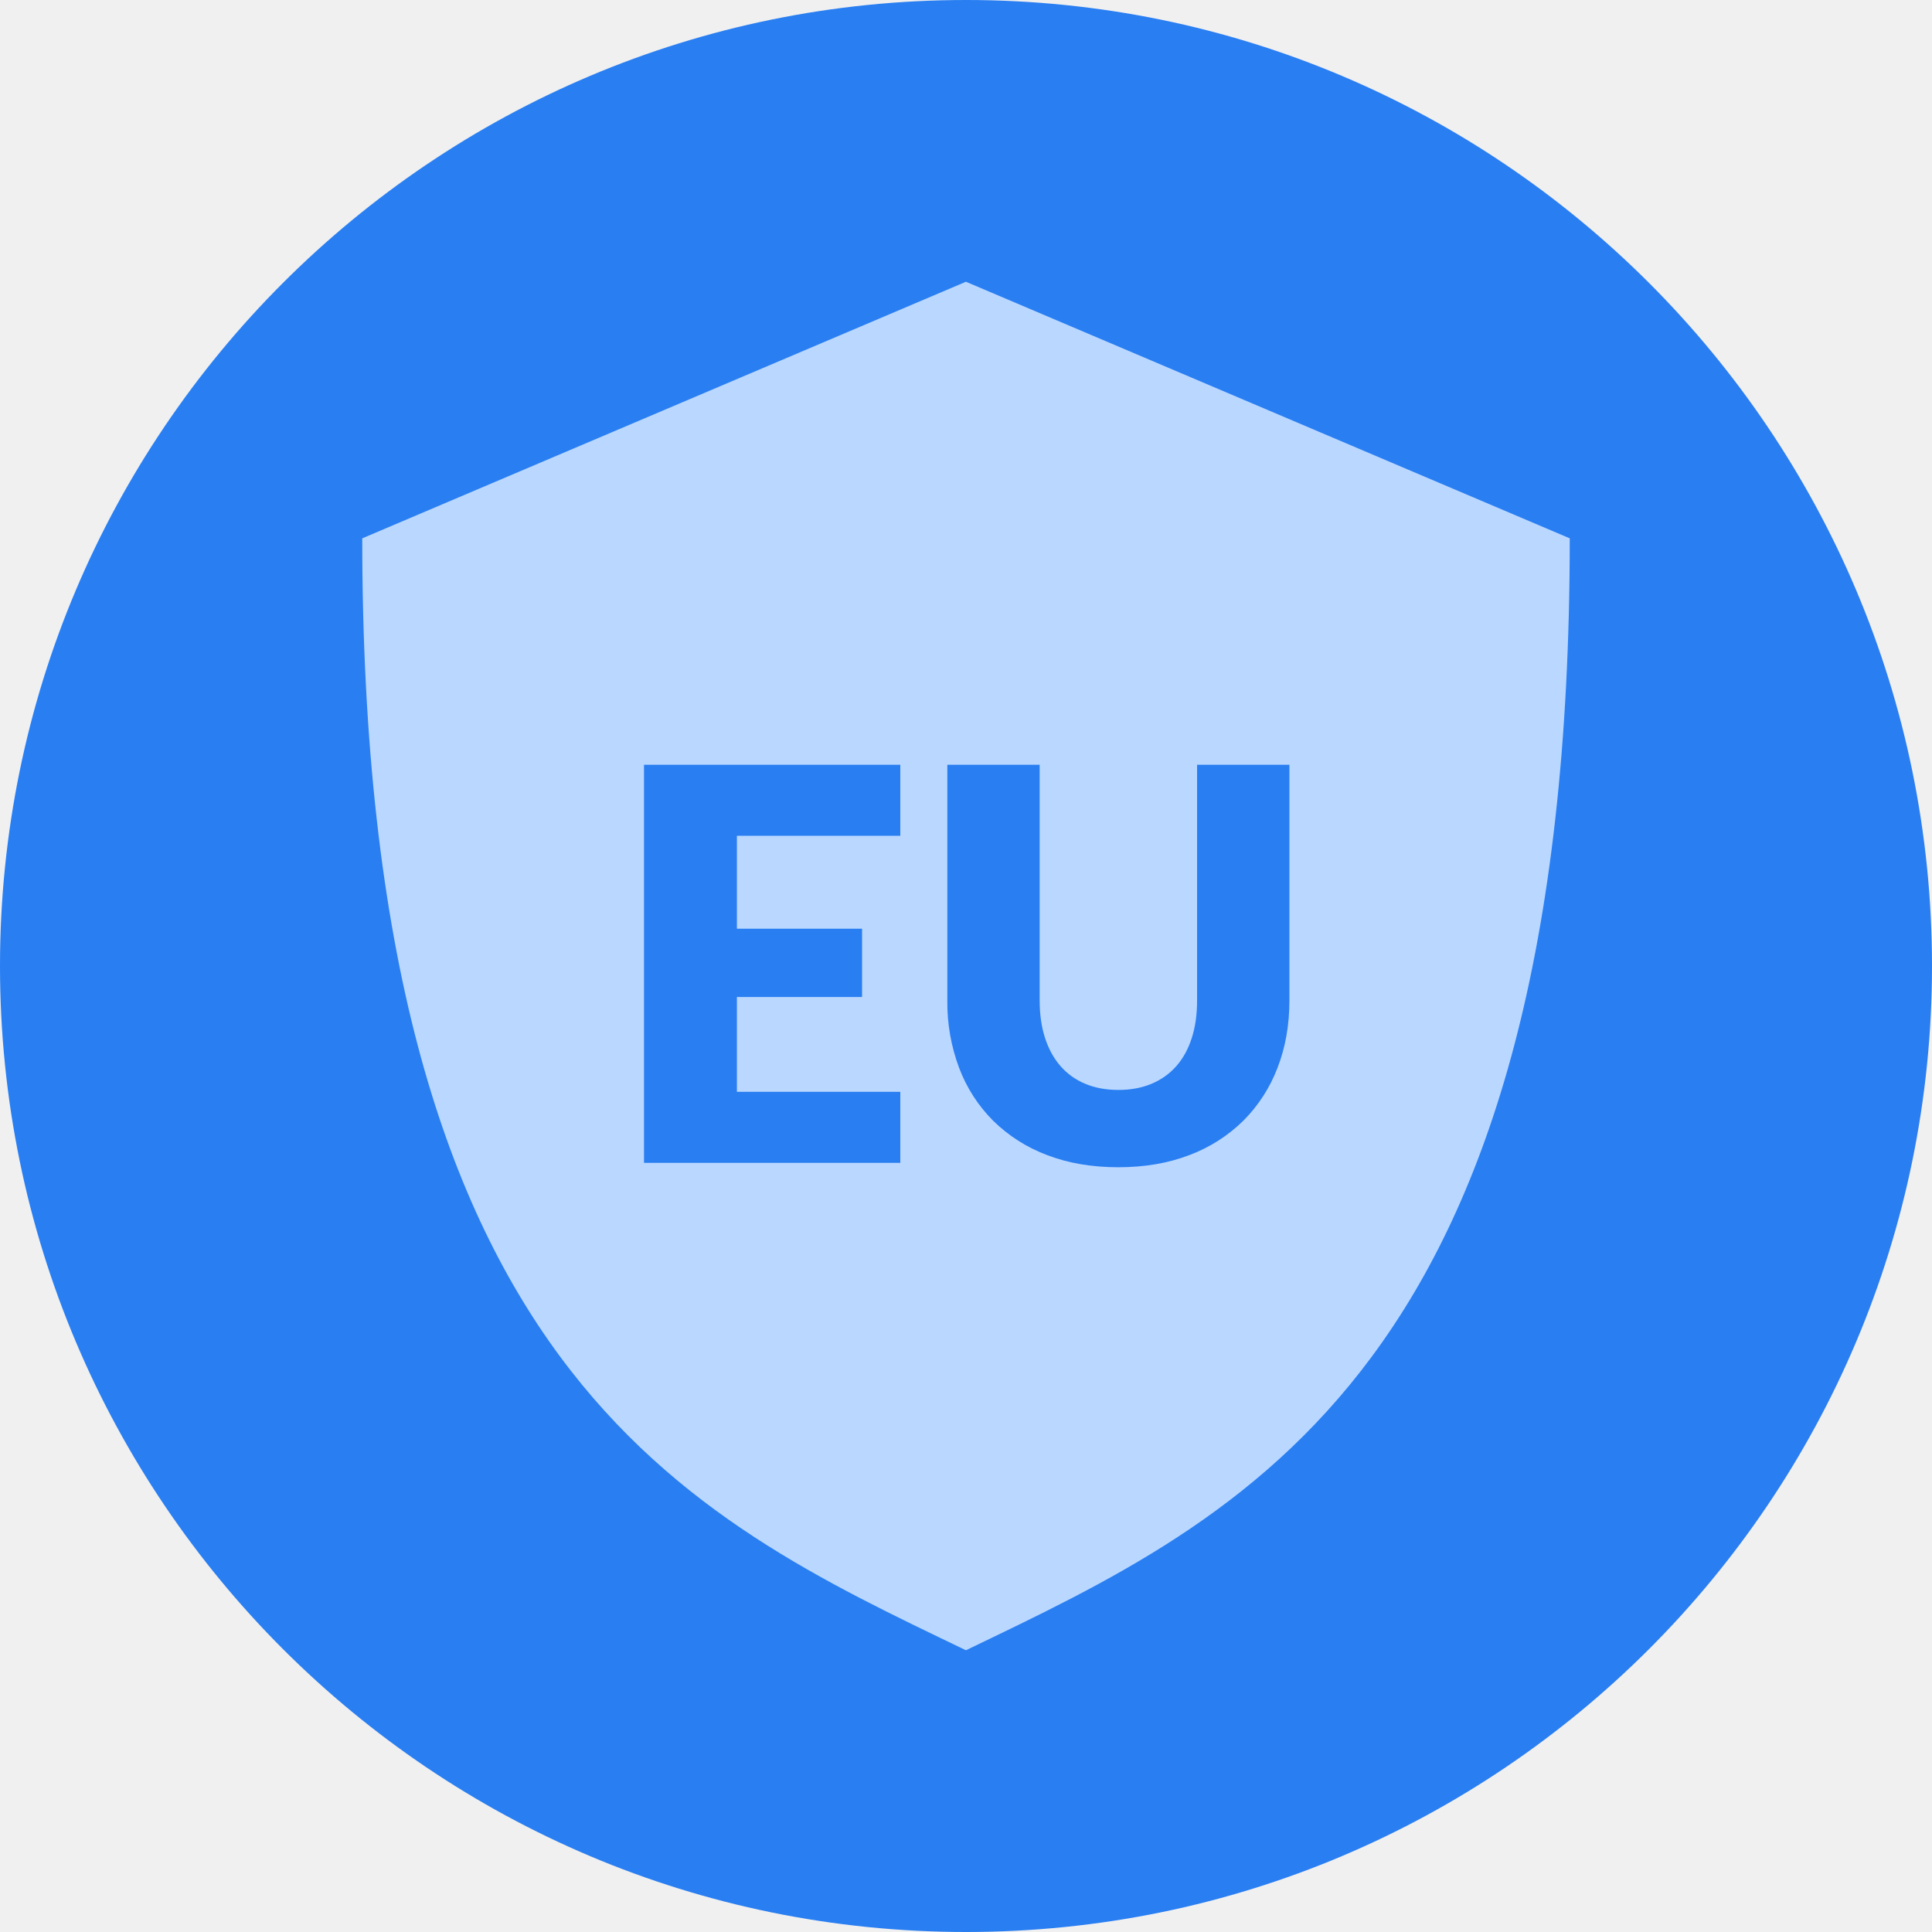
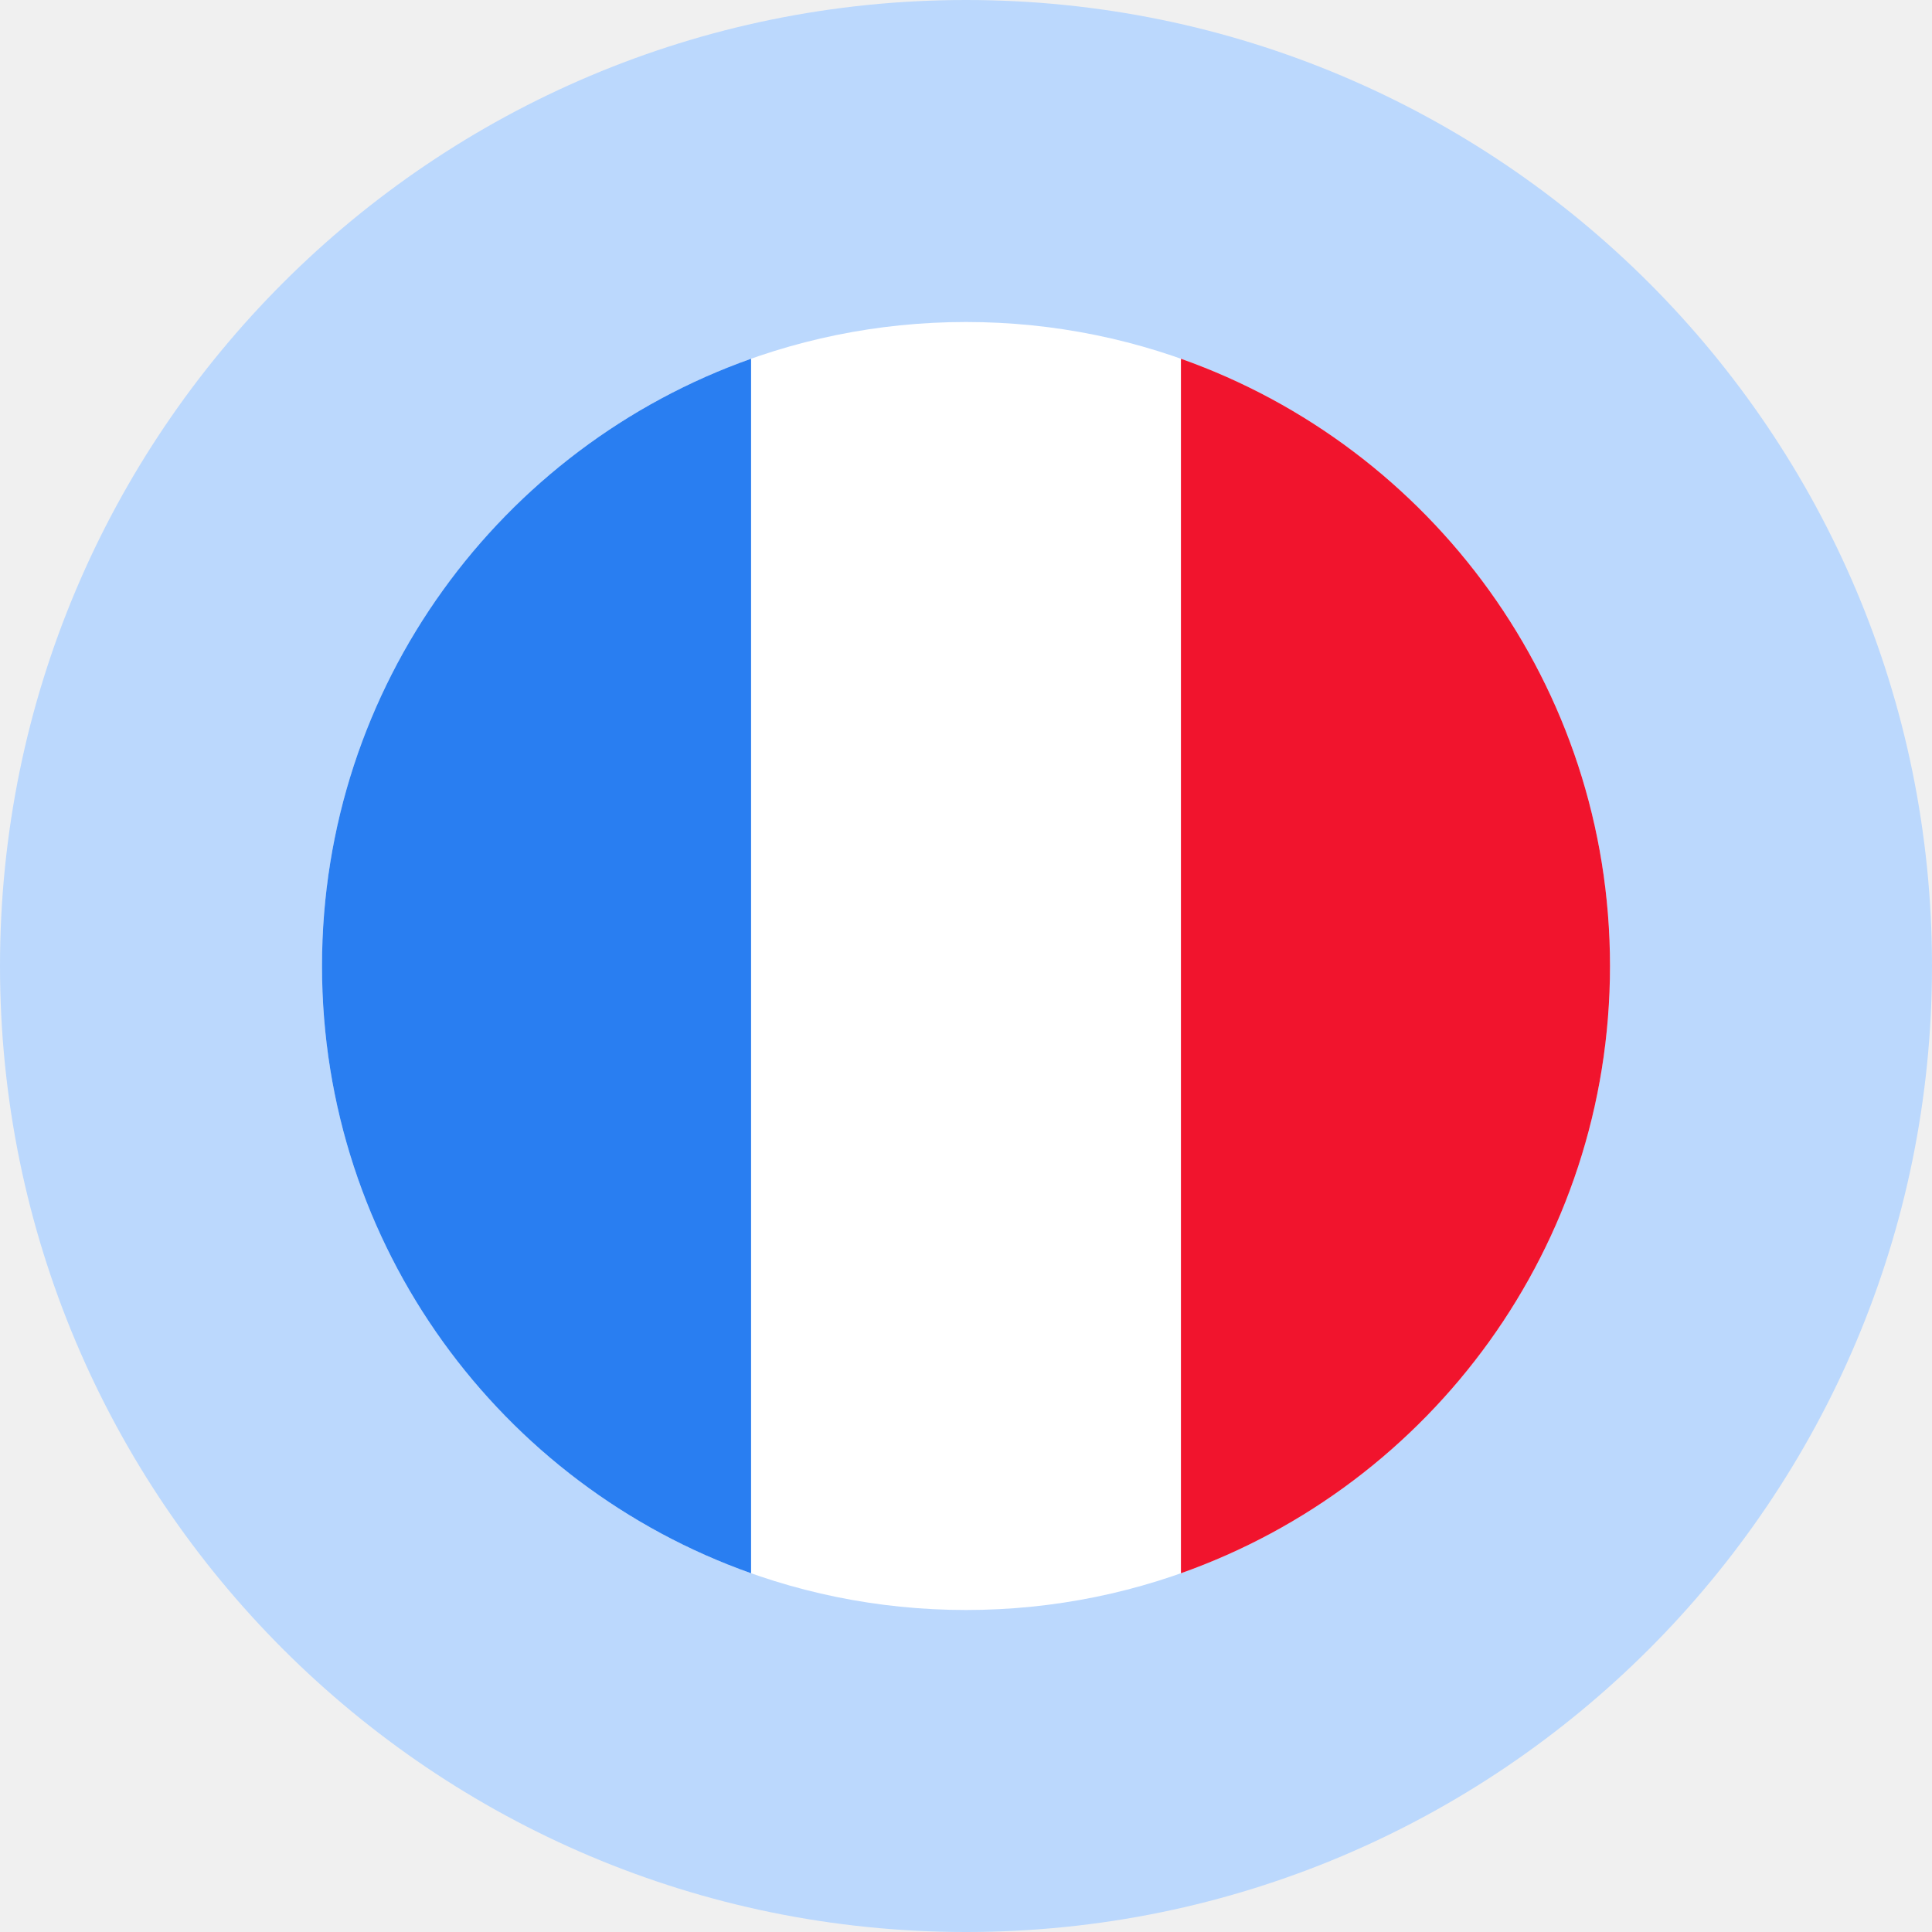
- <svg xmlns="http://www.w3.org/2000/svg" width="48" height="48" viewBox="0 0 48 48">
-   <g fill="none" fill-rule="evenodd">
-     <circle cx="24" cy="24" r="24" fill="#297EF2" />
-     <path fill="#BAD8FF" fill-rule="nonzero" d="M9 13.375C9 34.043 17.08 37.67 23.998 41 30.916 37.67 39 34.043 39 13.375L23.998 7 9 13.375z" />
-     <path fill="#297EF2" d="M22.368 19v1.765h-4.06v2.308h3.11v1.698h-3.11v2.355h4.06v1.765H16V19h6.368zm5.417 8.079c.308 0 .583-.051.825-.153.242-.102.447-.248.615-.438.167-.19.295-.422.383-.696.089-.274.133-.585.133-.933V19h2.294v5.859c0 .606-.098 1.163-.295 1.67a3.746 3.746 0 0 1-.845 1.31 3.814 3.814 0 0 1-1.338.856c-.525.203-1.115.305-1.772.305-.66 0-1.253-.102-1.778-.305a3.814 3.814 0 0 1-1.338-.856 3.707 3.707 0 0 1-.841-1.31 4.623 4.623 0 0 1-.292-1.67V19h2.294v5.852c0 .348.044.66.133.933.088.274.216.507.383.7.168.192.372.34.615.441.242.102.517.153.824.153z" />
-   </g>
+ <svg xmlns="http://www.w3.org/2000/svg" width="48" height="48" fill="none" viewBox="0 0 48 48">
+   <circle cx="24" cy="24" r="24" fill="#BBD8FD" />
+   <circle cx="24" cy="24" r="16" fill="#fff" />
+   <path fill="#297EF1" fill-rule="evenodd" d="M18.66 39.087C12.45 36.89 8 30.965 8 24s4.45-12.889 10.66-15.087v30.174z" clip-rule="evenodd" />
+   <path fill="#F1142D" fill-rule="evenodd" d="M29.34 39.087C35.55 36.89 40 30.964 40 24S35.55 11.111 29.34 8.913v30.174z" clip-rule="evenodd" />
</svg>
